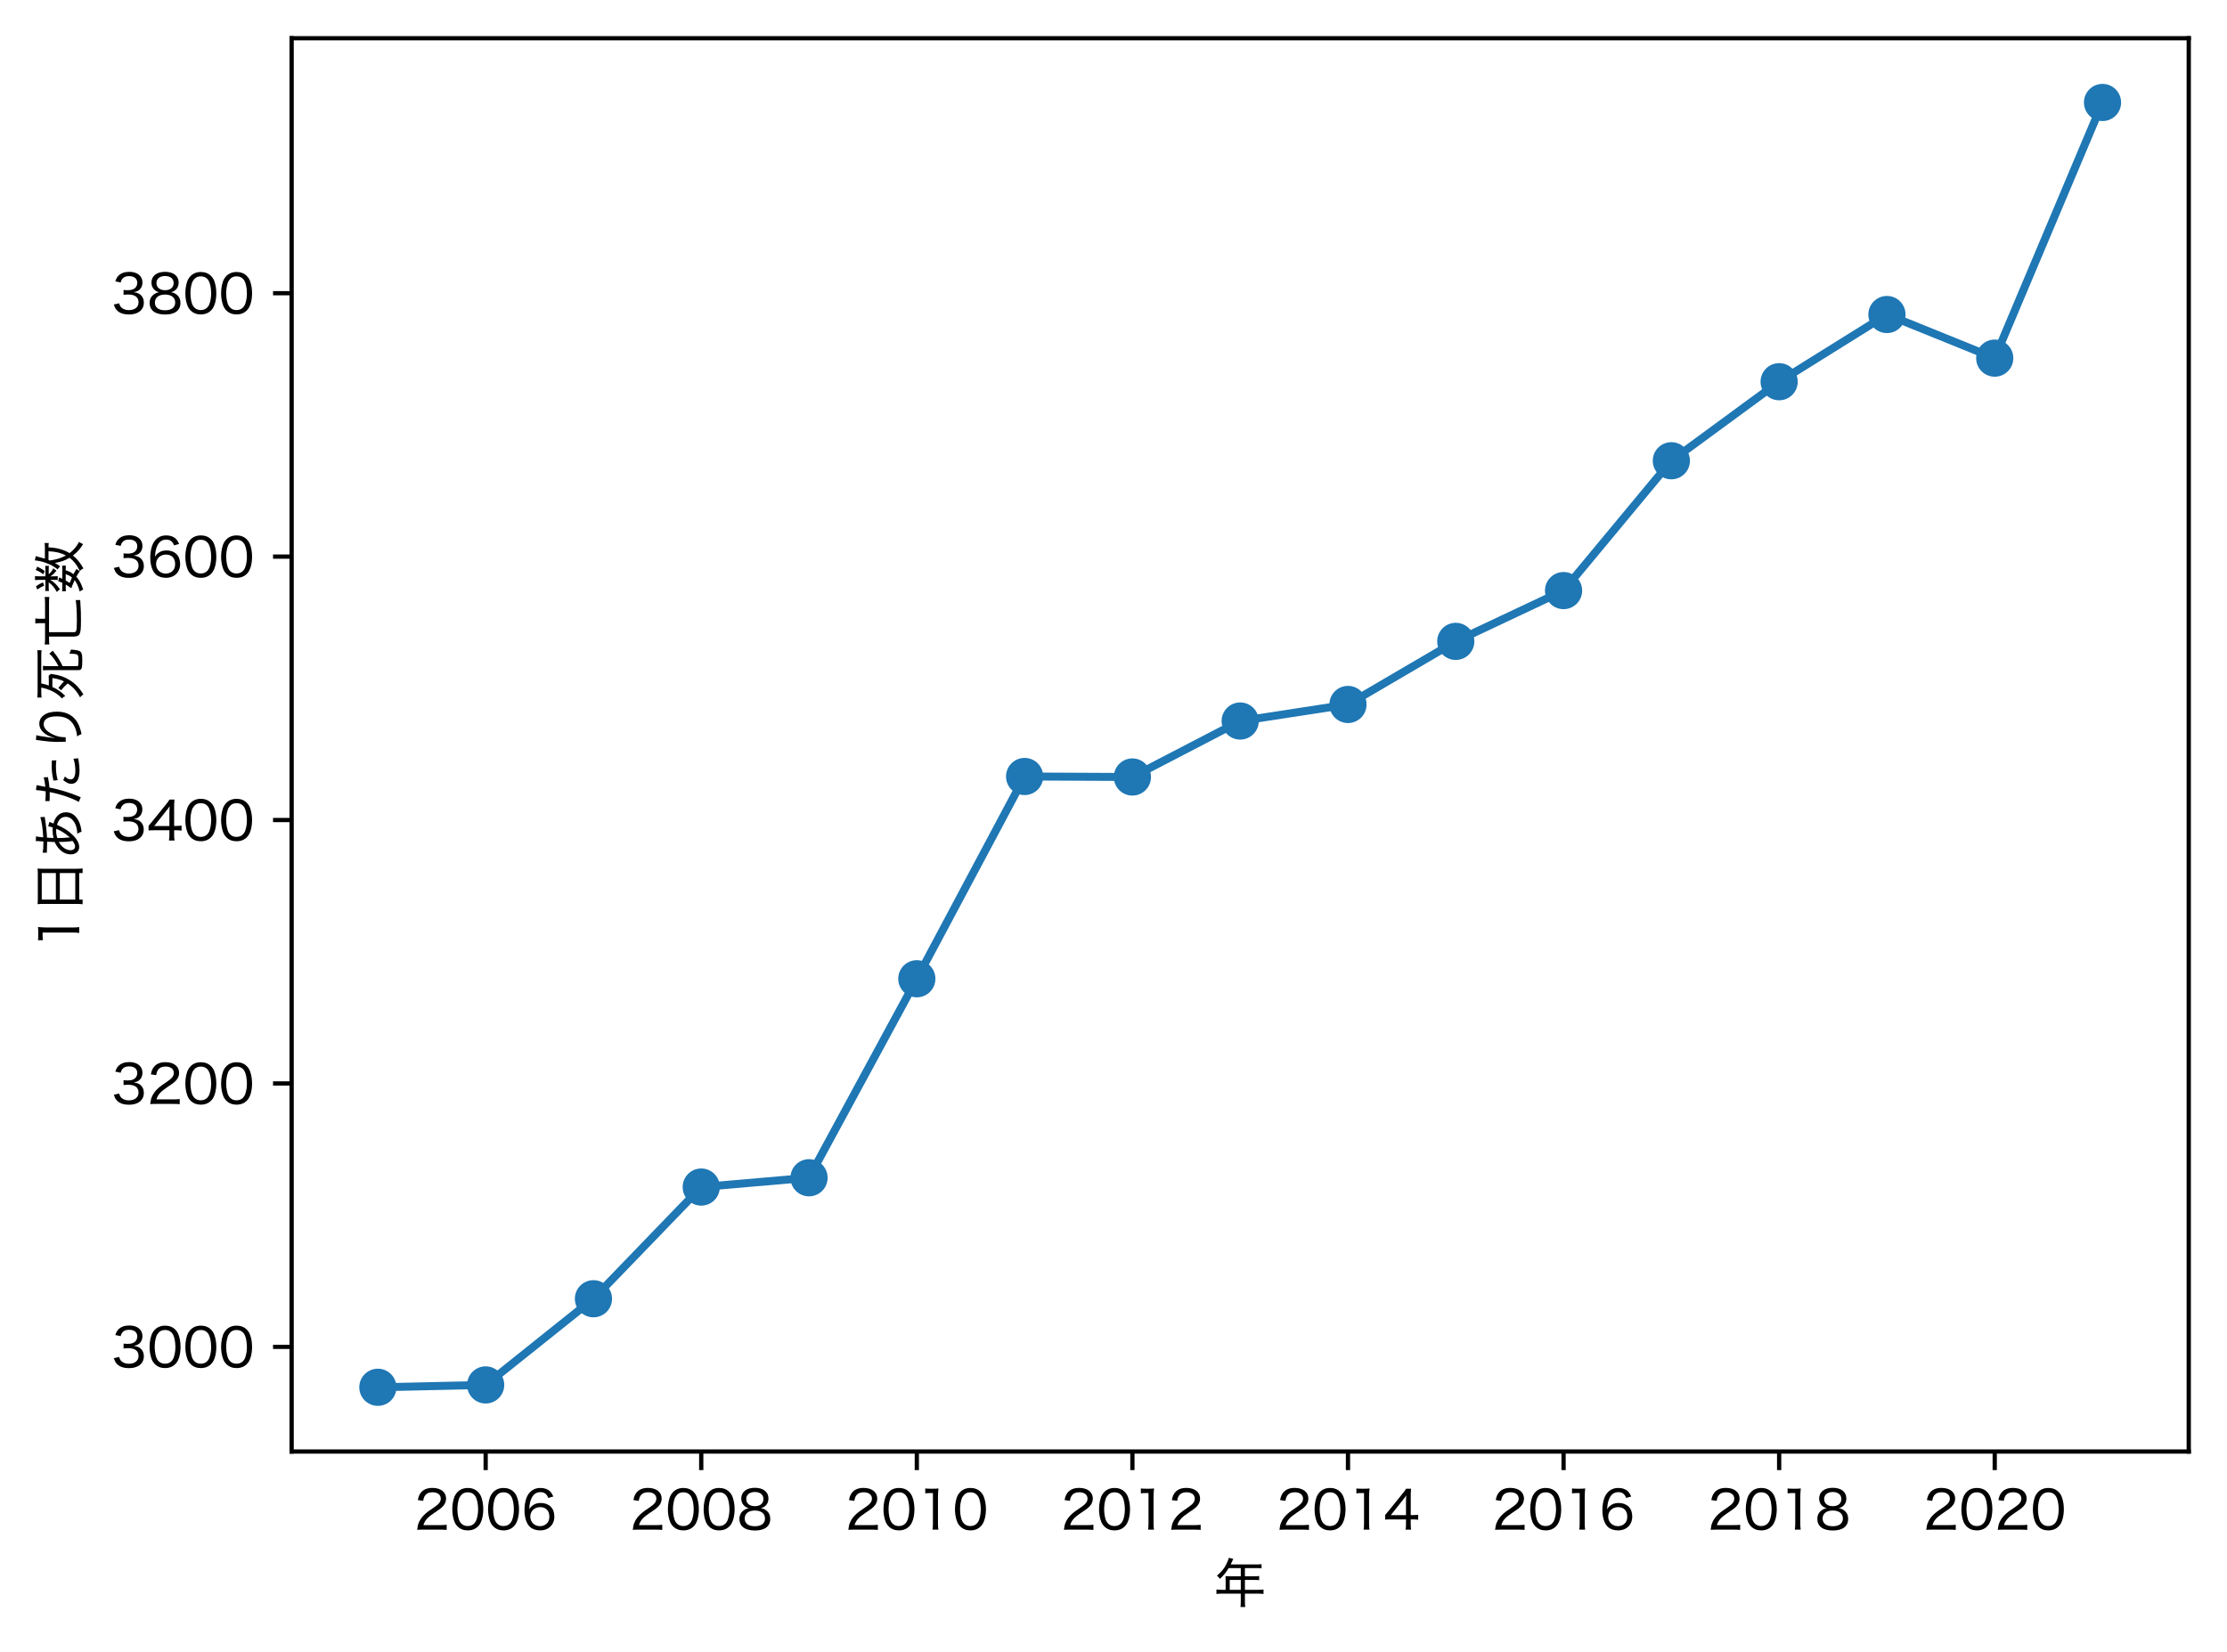
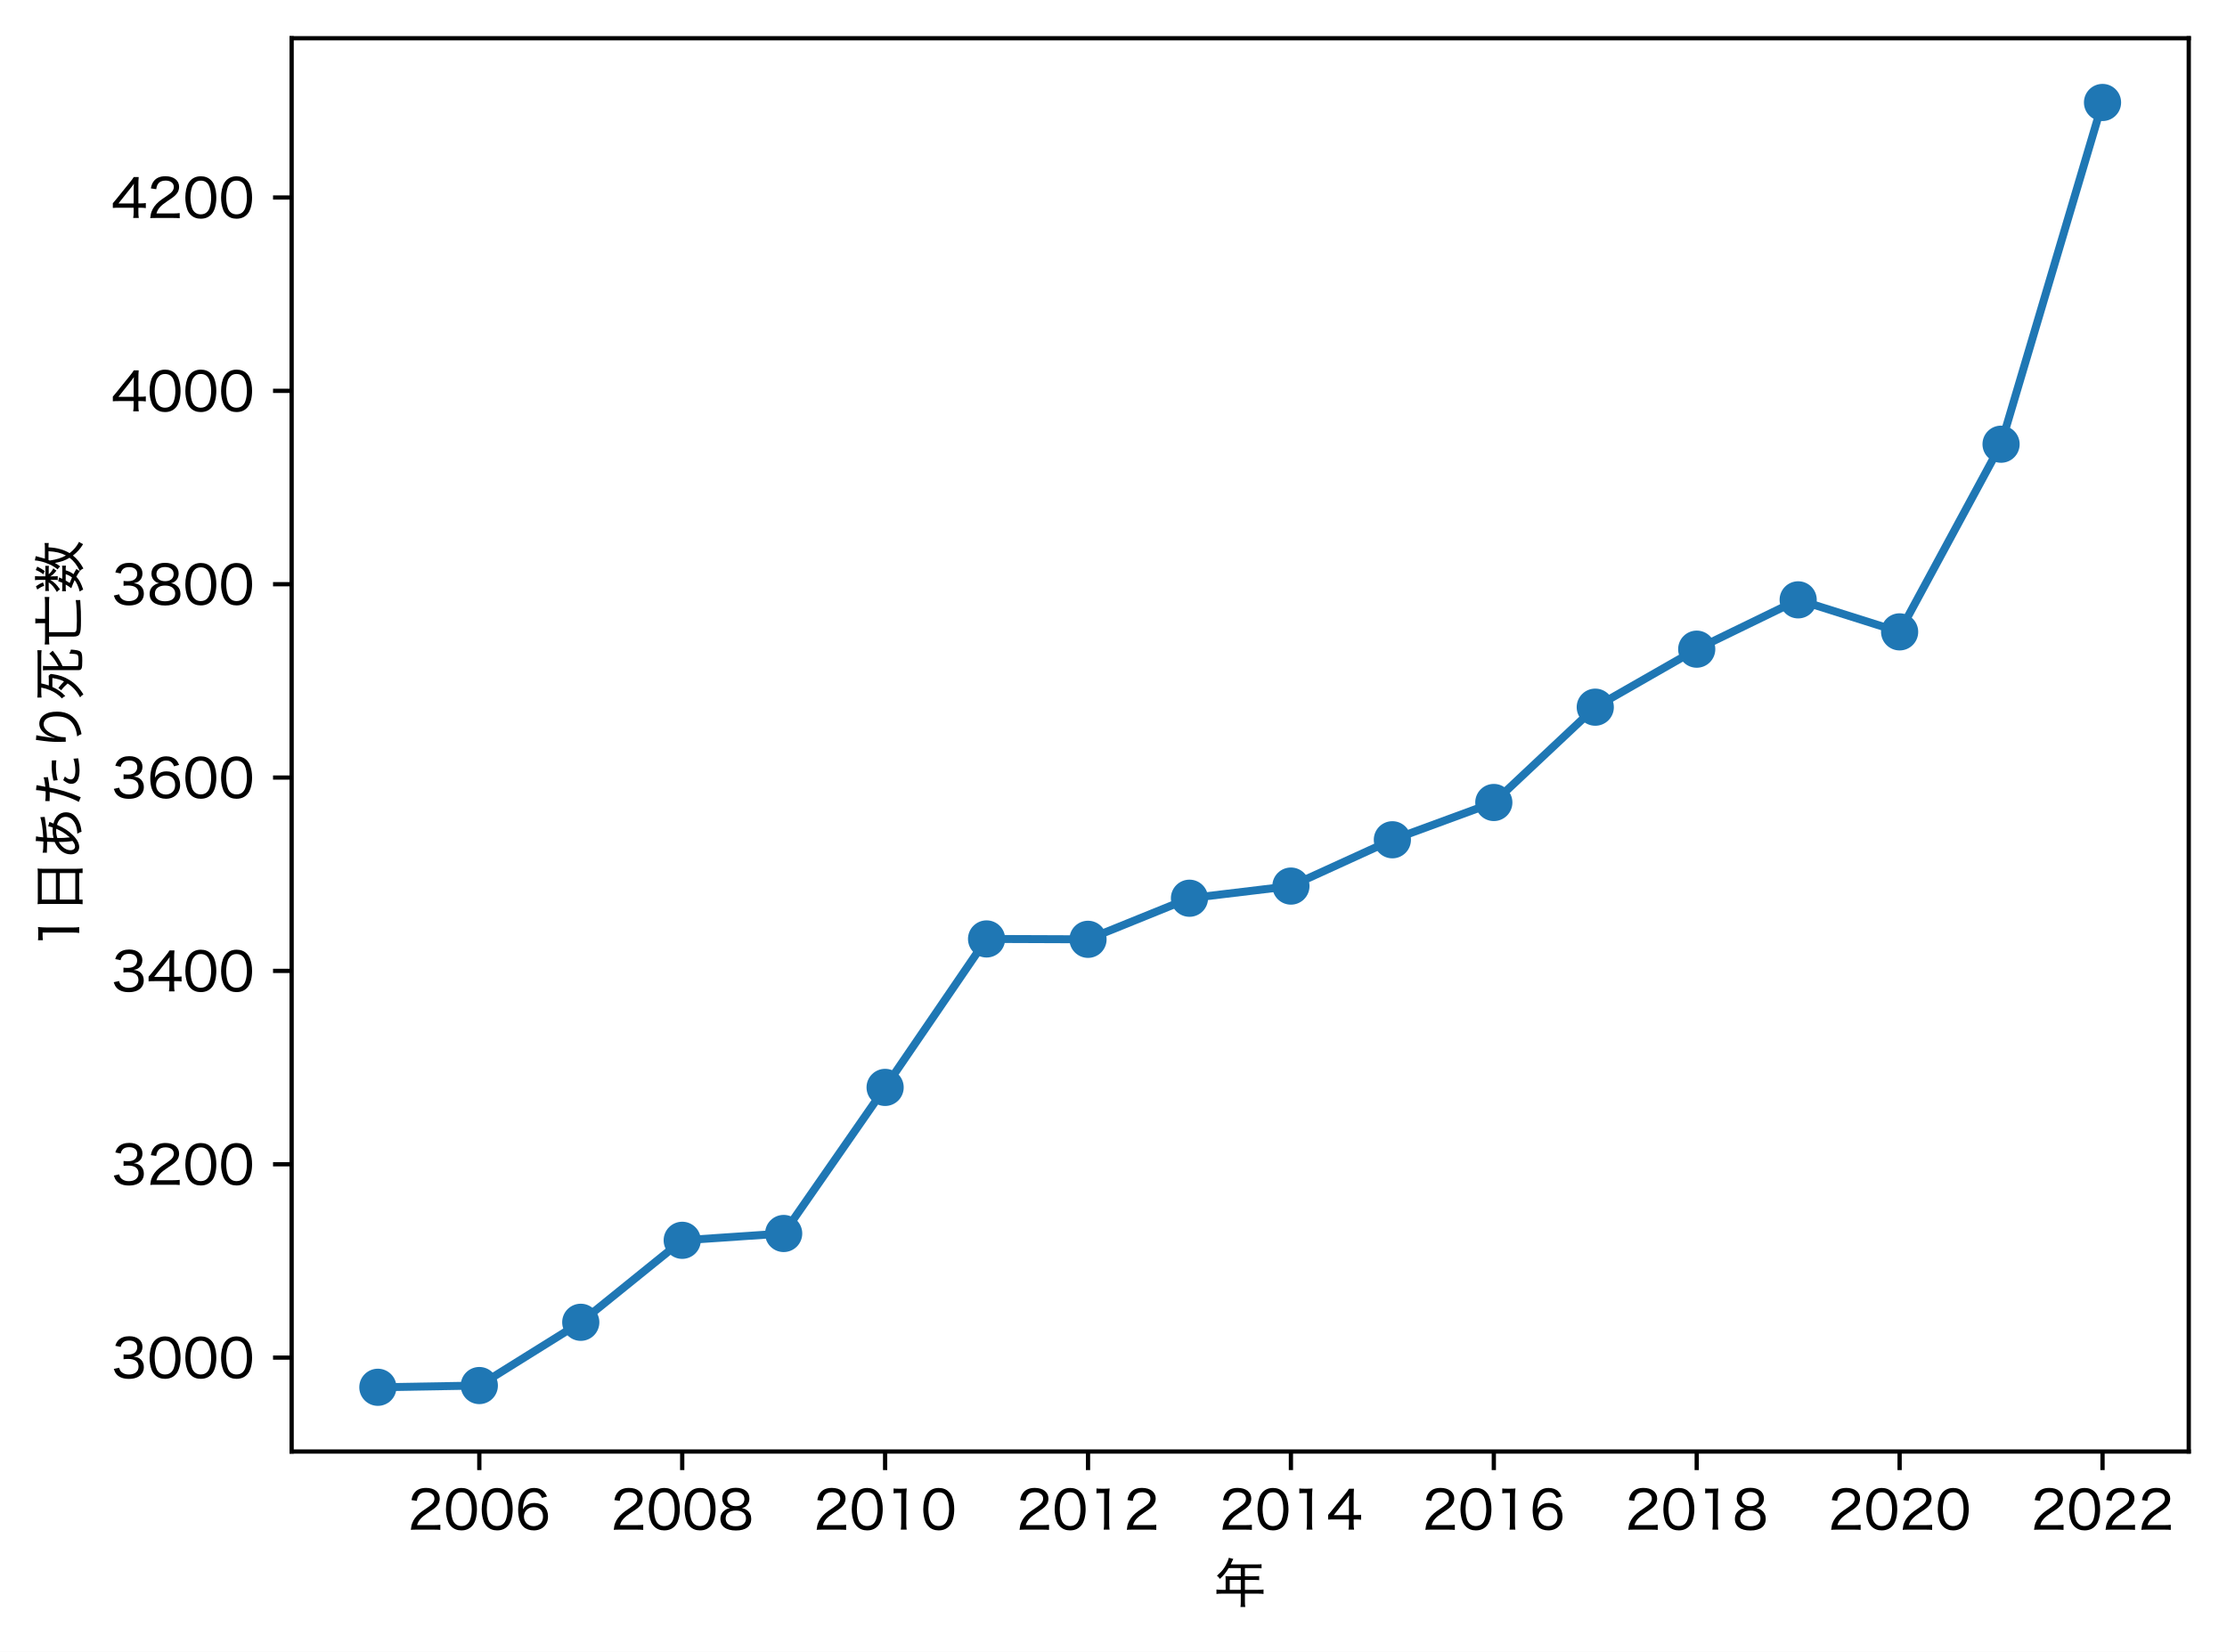
<svg xmlns="http://www.w3.org/2000/svg" xmlns:xlink="http://www.w3.org/1999/xlink" width="419.218pt" height="311.031pt" viewBox="0 0 419.218 311.031" version="1.1">
  <defs>
    <style type="text/css">*{stroke-linejoin: round; stroke-linecap: butt}</style>
  </defs>
  <g id="figure_1">
    <g id="patch_1">
      <path d="M 0 311.031  L 419.218 311.031  L 419.218 0  L 0 0  z " style="fill: #ffffff" />
    </g>
    <g id="axes_1">
      <g id="patch_2">
        <path d="M 54.898 273.312  L 412.018 273.312  L 412.018 7.2  L 54.898 7.2  z " style="fill: #ffffff" />
      </g>
      <g id="matplotlib.axis_1">
        <g id="xtick_1">
          <g id="line2d_1">
            <defs>
-               <path id="ma272cb39f6" d="M 0 0  L 0 3.5  " style="stroke: #000000; stroke-width: 0.8" />
+               <path id="m79135f1e45" d="M 0 0  L 0 3.5  " style="stroke: #000000; stroke-width: 0.8" />
            </defs>
            <g>
-               <use xlink:href="#ma272cb39f6" x="91.422" y="273.312" style="stroke: #000000; stroke-width: 0.8" />
+               <use xlink:href="#m79135f1e45" x="90.228" y="273.312" style="stroke: #000000; stroke-width: 0.8" />
            </g>
          </g>
          <g id="text_1">
-             <g transform="translate(77.9627 288.0214) scale(0.1 -0.1)">
+             <g transform="translate(76.76912 288.0214) scale(0.1 -0.1)">
              <defs>
                <path id="HiraginoSans-W4-32" d="M 3078 0  C 3424 0 3642 -6 3917 -32  L 3917 589  C 3693 557 3430 544 3091 544  L 1114 544  C 1280 1114 1606 1478 2451 2042  C 3181 2528 3341 2656 3546 2912  C 3738 3142 3846 3443 3846 3744  C 3846 4525 3200 5030 2202 5030  C 1613 5030 1158 4858 858 4518  C 640 4269 531 4026 442 3565  L 1088 3469  C 1139 3782 1190 3936 1306 4102  C 1491 4371 1792 4506 2208 4506  C 2816 4506 3206 4211 3206 3744  C 3206 3360 2995 3085 2387 2675  C 1754 2246 1600 2138 1389 1952  C 979 1594 710 1229 544 806  C 448 563 429 461 365 -26  C 576 -6 678 0 1107 0  L 3078 0  z " transform="scale(0.015625)" />
                <path id="HiraginoSans-W4-30" d="M 2144 -90  C 2758 -90 3232 141 3565 602  C 3846 998 4019 1696 4019 2464  C 4019 3002 3936 3501 3770 3949  C 3693 4160 3558 4371 3379 4550  C 3078 4858 2650 5024 2157 5024  C 1498 5024 986 4742 666 4205  C 435 3834 288 3142 288 2458  C 288 1939 371 1434 538 986  C 614 768 749 563 928 384  C 1242 70 1651 -90 2144 -90  z M 2144 4499  C 2592 4499 2918 4307 3123 3923  C 3283 3629 3398 3014 3398 2470  C 3398 2022 3341 1619 3213 1235  C 3155 1043 3046 870 2912 730  C 2726 538 2458 435 2150 435  C 1734 435 1414 614 1197 973  C 1024 1261 902 1875 902 2451  C 902 2906 966 3328 1088 3699  C 1139 3866 1235 4026 1370 4173  C 1568 4397 1818 4499 2144 4499  z " transform="scale(0.015625)" />
                <path id="HiraginoSans-W4-36" d="M 3846 3994  C 3706 4301 3616 4442 3462 4602  C 3187 4877 2784 5024 2304 5024  C 1683 5024 1222 4794 864 4307  C 557 3891 371 3162 371 2355  C 371 1446 614 704 1043 320  C 1331 58 1773 -90 2253 -90  C 3277 -90 3968 589 3968 1587  C 3968 2586 3334 3213 2323 3213  C 1894 3213 1568 3104 1274 2854  C 1133 2739 1062 2656 941 2458  C 979 3085 1043 3392 1210 3763  C 1434 4262 1798 4518 2285 4518  C 2765 4518 3040 4314 3238 3821  L 3846 3994  z M 2266 2714  C 2950 2714 3366 2285 3366 1574  C 3366 1325 3309 1088 3206 922  C 3008 614 2643 422 2234 422  C 1568 422 1069 915 1069 1574  C 1069 2234 1574 2714 2266 2714  z " transform="scale(0.015625)" />
              </defs>
              <use xlink:href="#HiraginoSans-W4-32" />
              <use xlink:href="#HiraginoSans-W4-30" x="67.3" />
              <use xlink:href="#HiraginoSans-W4-30" x="134.6" />
              <use xlink:href="#HiraginoSans-W4-36" x="201.9" />
            </g>
          </g>
        </g>
        <g id="xtick_2">
          <g id="line2d_2">
            <g>
-               <use xlink:href="#ma272cb39f6" x="132.004" y="273.312" style="stroke: #000000; stroke-width: 0.8" />
+               <use xlink:href="#m79135f1e45" x="128.423" y="273.312" style="stroke: #000000; stroke-width: 0.8" />
            </g>
          </g>
          <g id="text_2">
-             <g transform="translate(118.5445 288.0214) scale(0.1 -0.1)">
+             <g transform="translate(114.9638 288.0214) scale(0.1 -0.1)">
              <defs>
                <path id="HiraginoSans-W4-38" d="M 1446 2586  C 1203 2547 1056 2490 851 2355  C 480 2106 294 1754 294 1299  C 294 397 966 -102 2163 -102  C 3347 -102 4006 397 4006 1299  C 4006 1728 3853 2061 3539 2304  C 3322 2470 3136 2547 2867 2586  C 3437 2714 3789 3162 3789 3757  C 3789 4550 3162 5043 2150 5043  C 1146 5043 512 4544 512 3750  C 512 3162 877 2701 1446 2586  z M 2150 4538  C 2784 4538 3187 4211 3187 3699  C 3187 3155 2797 2829 2157 2829  C 1510 2829 1114 3162 1114 3699  C 1114 4211 1523 4538 2150 4538  z M 2157 2304  C 2912 2304 3373 1939 3373 1344  C 3373 749 2925 410 2144 410  C 1376 410 928 749 928 1338  C 928 1939 1389 2304 2157 2304  z " transform="scale(0.015625)" />
              </defs>
              <use xlink:href="#HiraginoSans-W4-32" />
              <use xlink:href="#HiraginoSans-W4-30" x="67.3" />
              <use xlink:href="#HiraginoSans-W4-30" x="134.6" />
              <use xlink:href="#HiraginoSans-W4-38" x="201.9" />
            </g>
          </g>
        </g>
        <g id="xtick_3">
          <g id="line2d_3">
            <g>
-               <use xlink:href="#ma272cb39f6" x="172.586" y="273.312" style="stroke: #000000; stroke-width: 0.8" />
+               <use xlink:href="#m79135f1e45" x="166.618" y="273.312" style="stroke: #000000; stroke-width: 0.8" />
            </g>
          </g>
          <g id="text_3">
-             <g transform="translate(159.1263 288.0214) scale(0.1 -0.1)">
+             <g transform="translate(153.1584 288.0214) scale(0.1 -0.1)">
              <defs>
                <path id="HiraginoSans-W4-31" d="M 1018 4371  C 1222 4397 1389 4410 1606 4410  L 1939 4410  L 1939 755  C 1939 454 1926 237 1888 0  L 2598 0  C 2560 250 2547 448 2547 755  L 2547 3904  C 2547 4256 2566 4582 2605 4966  C 2387 4941 2278 4934 2035 4934  L 1581 4934  C 1325 4934 1197 4941 1018 4966  L 1018 4371  z " transform="scale(0.015625)" />
              </defs>
              <use xlink:href="#HiraginoSans-W4-32" />
              <use xlink:href="#HiraginoSans-W4-30" x="67.3" />
              <use xlink:href="#HiraginoSans-W4-31" x="134.6" />
              <use xlink:href="#HiraginoSans-W4-30" x="201.9" />
            </g>
          </g>
        </g>
        <g id="xtick_4">
          <g id="line2d_4">
            <g>
-               <use xlink:href="#ma272cb39f6" x="213.168" y="273.312" style="stroke: #000000; stroke-width: 0.8" />
+               <use xlink:href="#m79135f1e45" x="204.812" y="273.312" style="stroke: #000000; stroke-width: 0.8" />
            </g>
          </g>
          <g id="text_4">
-             <g transform="translate(199.7082 288.0214) scale(0.1 -0.1)">
+             <g transform="translate(191.3531 288.0214) scale(0.1 -0.1)">
              <use xlink:href="#HiraginoSans-W4-32" />
              <use xlink:href="#HiraginoSans-W4-30" x="67.3" />
              <use xlink:href="#HiraginoSans-W4-31" x="134.6" />
              <use xlink:href="#HiraginoSans-W4-32" x="201.9" />
            </g>
          </g>
        </g>
        <g id="xtick_5">
          <g id="line2d_5">
            <g>
-               <use xlink:href="#ma272cb39f6" x="253.749" y="273.312" style="stroke: #000000; stroke-width: 0.8" />
+               <use xlink:href="#m79135f1e45" x="243.007" y="273.312" style="stroke: #000000; stroke-width: 0.8" />
            </g>
          </g>
          <g id="text_5">
-             <g transform="translate(240.2798 288.0214) scale(0.1 -0.1)">
+             <g transform="translate(229.5376 288.0214) scale(0.1 -0.1)">
              <defs>
                <path id="HiraginoSans-W4-34" d="M 179 1210  C 403 1229 589 1235 954 1235  L 2688 1235  L 2688 710  C 2688 410 2675 218 2630 0  L 3309 0  C 3270 230 3258 390 3258 704  L 3258 1235  L 3494 1235  C 3763 1235 3910 1222 4154 1190  L 4154 1798  C 3917 1766 3750 1754 3494 1754  L 3258 1754  L 3258 3853  C 3258 4358 3264 4544 3296 4934  L 2701 4934  C 2560 4704 2445 4550 2214 4269  L 621 2298  C 467 2099 326 1939 179 1773  L 179 1210  z M 2688 1747  L 858 1747  L 2259 3514  C 2464 3763 2592 3936 2720 4128  C 2694 3814 2688 3622 2688 3283  L 2688 1747  z " transform="scale(0.015625)" />
              </defs>
              <use xlink:href="#HiraginoSans-W4-32" />
              <use xlink:href="#HiraginoSans-W4-30" x="67.3" />
              <use xlink:href="#HiraginoSans-W4-31" x="134.6" />
              <use xlink:href="#HiraginoSans-W4-34" x="201.9" />
            </g>
          </g>
        </g>
        <g id="xtick_6">
          <g id="line2d_6">
            <g>
-               <use xlink:href="#ma272cb39f6" x="294.331" y="273.312" style="stroke: #000000; stroke-width: 0.8" />
+               <use xlink:href="#m79135f1e45" x="281.202" y="273.312" style="stroke: #000000; stroke-width: 0.8" />
            </g>
          </g>
          <g id="text_6">
-             <g transform="translate(280.8718 288.0214) scale(0.1 -0.1)">
+             <g transform="translate(267.7424 288.0214) scale(0.1 -0.1)">
              <use xlink:href="#HiraginoSans-W4-32" />
              <use xlink:href="#HiraginoSans-W4-30" x="67.3" />
              <use xlink:href="#HiraginoSans-W4-31" x="134.6" />
              <use xlink:href="#HiraginoSans-W4-36" x="201.9" />
            </g>
          </g>
        </g>
        <g id="xtick_7">
          <g id="line2d_7">
            <g>
-               <use xlink:href="#ma272cb39f6" x="334.913" y="273.312" style="stroke: #000000; stroke-width: 0.8" />
+               <use xlink:href="#m79135f1e45" x="319.396" y="273.312" style="stroke: #000000; stroke-width: 0.8" />
            </g>
          </g>
          <g id="text_7">
-             <g transform="translate(321.4536 288.0214) scale(0.1 -0.1)">
+             <g transform="translate(305.937 288.0214) scale(0.1 -0.1)">
              <use xlink:href="#HiraginoSans-W4-32" />
              <use xlink:href="#HiraginoSans-W4-30" x="67.3" />
              <use xlink:href="#HiraginoSans-W4-31" x="134.6" />
              <use xlink:href="#HiraginoSans-W4-38" x="201.9" />
            </g>
          </g>
        </g>
        <g id="xtick_8">
          <g id="line2d_8">
            <g>
-               <use xlink:href="#ma272cb39f6" x="375.495" y="273.312" style="stroke: #000000; stroke-width: 0.8" />
+               <use xlink:href="#m79135f1e45" x="357.591" y="273.312" style="stroke: #000000; stroke-width: 0.8" />
            </g>
          </g>
          <g id="text_8">
-             <g transform="translate(362.0354 288.0214) scale(0.1 -0.1)">
+             <g transform="translate(344.1317 288.0214) scale(0.1 -0.1)">
              <use xlink:href="#HiraginoSans-W4-32" />
              <use xlink:href="#HiraginoSans-W4-30" x="67.3" />
              <use xlink:href="#HiraginoSans-W4-32" x="134.6" />
              <use xlink:href="#HiraginoSans-W4-30" x="201.9" />
            </g>
          </g>
        </g>
-         <g id="text_9">
+         <g id="xtick_9">
+           <g id="line2d_9">
+             <g>
+               <use xlink:href="#m79135f1e45" x="395.786" y="273.312" style="stroke: #000000; stroke-width: 0.8" />
+             </g>
+           </g>
+           <g id="text_9">
+             <g transform="translate(382.3263 288.0214) scale(0.1 -0.1)">
+               <use xlink:href="#HiraginoSans-W4-32" />
+               <use xlink:href="#HiraginoSans-W4-30" x="67.3" />
+               <use xlink:href="#HiraginoSans-W4-32" x="134.6" />
+               <use xlink:href="#HiraginoSans-W4-32" x="201.9" />
+             </g>
+           </g>
+         </g>
+         <g id="text_10">
          <g transform="translate(228.4584 301.7808) scale(0.1 -0.1)">
            <defs>
              <path id="HiraginoSans-W4-5e74" d="M 1446 1555  L 1005 1555  C 723 1555 531 1568 339 1594  L 339 1056  C 544 1082 730 1094 1005 1094  L 3270 1094  L 3270 115  C 3270 -192 3264 -339 3232 -512  L 3814 -512  C 3782 -339 3770 -179 3770 109  L 3770 1094  L 5344 1094  C 5613 1094 5811 1082 6010 1056  L 6010 1594  C 5818 1568 5632 1555 5344 1555  L 3770 1555  L 3770 2746  L 4902 2746  C 5158 2746 5318 2739 5485 2720  L 5485 3219  C 5312 3194 5165 3187 4890 3187  L 3770 3187  L 3770 4173  L 5178 4173  C 5453 4173 5594 4166 5773 4141  L 5773 4646  C 5606 4621 5459 4614 5178 4614  L 2061 4614  C 2093 4685 2093 4685 2144 4800  C 2246 5024 2246 5024 2285 5101  C 2323 5184 2336 5210 2368 5280  L 1830 5414  C 1798 5280 1754 5139 1670 4947  C 1376 4256 1037 3802 397 3258  C 557 3142 627 3066 749 2874  C 1184 3258 1472 3616 1811 4173  L 3270 4173  L 3270 3187  L 1882 3187  C 1702 3187 1562 3194 1427 3206  C 1440 3085 1446 2970 1446 2829  L 1446 1555  z M 1939 1555  L 1939 2746  L 3270 2746  L 3270 1555  L 1939 1555  z " transform="scale(0.015625)" />
            </defs>
            <use xlink:href="#HiraginoSans-W4-5e74" />
          </g>
        </g>
      </g>
      <g id="matplotlib.axis_2">
        <g id="ytick_1">
-           <g id="line2d_9">
+           <g id="line2d_10">
            <defs>
-               <path id="m6ae0172e51" d="M 0 0  L -3.5 0  " style="stroke: #000000; stroke-width: 0.8" />
+               <path id="m20fc08b176" d="M 0 0  L -3.5 0  " style="stroke: #000000; stroke-width: 0.8" />
            </defs>
            <g>
-               <use xlink:href="#m6ae0172e51" x="54.898" y="253.604" style="stroke: #000000; stroke-width: 0.8" />
-             </g>
-           </g>
-           <g id="text_10">
-             <g transform="translate(20.97969 257.4583) scale(0.1 -0.1)">
+               <use xlink:href="#m20fc08b176" x="54.898" y="255.628" style="stroke: #000000; stroke-width: 0.8" />
+             </g>
+           </g>
+           <g id="text_11">
+             <g transform="translate(20.97969 259.483) scale(0.1 -0.1)">
              <defs>
                <path id="HiraginoSans-W4-33" d="M 282 1101  C 397 768 474 621 621 448  C 934 90 1434 -96 2112 -96  C 2720 -96 3213 70 3533 384  C 3770 614 3904 954 3904 1306  C 3904 1677 3802 1958 3597 2182  C 3379 2419 3130 2528 2688 2586  C 2995 2650 3130 2701 3290 2816  C 3578 3021 3738 3366 3738 3757  C 3738 4538 3117 5043 2157 5043  C 1594 5043 1146 4883 845 4576  C 666 4390 582 4237 467 3891  L 1107 3757  C 1171 3981 1216 4083 1306 4192  C 1478 4416 1741 4525 2125 4525  C 2746 4525 3110 4224 3110 3725  C 3110 3482 3021 3264 2867 3110  C 2669 2918 2374 2829 1965 2829  C 1779 2829 1613 2842 1459 2861  L 1459 2272  C 1651 2298 1811 2310 2003 2310  C 2829 2310 3264 1990 3264 1376  C 3264 794 2816 429 2106 429  C 1779 429 1510 506 1293 666  C 1107 800 1024 928 928 1248  L 282 1101  z " transform="scale(0.015625)" />
              </defs>
              <use xlink:href="#HiraginoSans-W4-33" />
              <use xlink:href="#HiraginoSans-W4-30" x="67.3" />
              <use xlink:href="#HiraginoSans-W4-30" x="134.6" />
              <use xlink:href="#HiraginoSans-W4-30" x="201.9" />
            </g>
          </g>
        </g>
        <g id="ytick_2">
-           <g id="line2d_10">
-             <g>
-               <use xlink:href="#m6ae0172e51" x="54.898" y="204.005" style="stroke: #000000; stroke-width: 0.8" />
-             </g>
-           </g>
-           <g id="text_11">
-             <g transform="translate(20.97969 207.8595) scale(0.1 -0.1)">
+           <g id="line2d_11">
+             <g>
+               <use xlink:href="#m20fc08b176" x="54.898" y="219.221" style="stroke: #000000; stroke-width: 0.8" />
+             </g>
+           </g>
+           <g id="text_12">
+             <g transform="translate(20.97969 223.0761) scale(0.1 -0.1)">
              <use xlink:href="#HiraginoSans-W4-33" />
              <use xlink:href="#HiraginoSans-W4-32" x="67.3" />
              <use xlink:href="#HiraginoSans-W4-30" x="134.6" />
              <use xlink:href="#HiraginoSans-W4-30" x="201.9" />
            </g>
          </g>
        </g>
        <g id="ytick_3">
-           <g id="line2d_11">
-             <g>
-               <use xlink:href="#m6ae0172e51" x="54.898" y="154.406" style="stroke: #000000; stroke-width: 0.8" />
-             </g>
-           </g>
-           <g id="text_12">
-             <g transform="translate(20.95938 158.2606) scale(0.1 -0.1)">
+           <g id="line2d_12">
+             <g>
+               <use xlink:href="#m20fc08b176" x="54.898" y="182.815" style="stroke: #000000; stroke-width: 0.8" />
+             </g>
+           </g>
+           <g id="text_13">
+             <g transform="translate(20.95938 186.6693) scale(0.1 -0.1)">
              <use xlink:href="#HiraginoSans-W4-33" />
              <use xlink:href="#HiraginoSans-W4-34" x="67.3" />
              <use xlink:href="#HiraginoSans-W4-30" x="134.8" />
              <use xlink:href="#HiraginoSans-W4-30" x="202.1" />
            </g>
          </g>
        </g>
        <g id="ytick_4">
-           <g id="line2d_12">
-             <g>
-               <use xlink:href="#m6ae0172e51" x="54.898" y="104.807" style="stroke: #000000; stroke-width: 0.8" />
-             </g>
-           </g>
-           <g id="text_13">
-             <g transform="translate(20.97969 108.6618) scale(0.1 -0.1)">
+           <g id="line2d_13">
+             <g>
+               <use xlink:href="#m20fc08b176" x="54.898" y="146.408" style="stroke: #000000; stroke-width: 0.8" />
+             </g>
+           </g>
+           <g id="text_14">
+             <g transform="translate(20.97969 150.2624) scale(0.1 -0.1)">
              <use xlink:href="#HiraginoSans-W4-33" />
              <use xlink:href="#HiraginoSans-W4-36" x="67.3" />
              <use xlink:href="#HiraginoSans-W4-30" x="134.6" />
              <use xlink:href="#HiraginoSans-W4-30" x="201.9" />
            </g>
          </g>
        </g>
        <g id="ytick_5">
-           <g id="line2d_13">
-             <g>
-               <use xlink:href="#m6ae0172e51" x="54.898" y="55.208" style="stroke: #000000; stroke-width: 0.8" />
-             </g>
-           </g>
-           <g id="text_14">
-             <g transform="translate(20.97969 59.06296) scale(0.1 -0.1)">
+           <g id="line2d_14">
+             <g>
+               <use xlink:href="#m20fc08b176" x="54.898" y="110.001" style="stroke: #000000; stroke-width: 0.8" />
+             </g>
+           </g>
+           <g id="text_15">
+             <g transform="translate(20.97969 113.8556) scale(0.1 -0.1)">
              <use xlink:href="#HiraginoSans-W4-33" />
              <use xlink:href="#HiraginoSans-W4-38" x="67.3" />
              <use xlink:href="#HiraginoSans-W4-30" x="134.6" />
              <use xlink:href="#HiraginoSans-W4-30" x="201.9" />
            </g>
          </g>
        </g>
-         <g id="text_15">
+         <g id="ytick_6">
+           <g id="line2d_15">
+             <g>
+               <use xlink:href="#m20fc08b176" x="54.898" y="73.594" style="stroke: #000000; stroke-width: 0.8" />
+             </g>
+           </g>
+           <g id="text_16">
+             <g transform="translate(20.95938 77.44876) scale(0.1 -0.1)">
+               <use xlink:href="#HiraginoSans-W4-34" />
+               <use xlink:href="#HiraginoSans-W4-30" x="67.5" />
+               <use xlink:href="#HiraginoSans-W4-30" x="134.8" />
+               <use xlink:href="#HiraginoSans-W4-30" x="202.1" />
+             </g>
+           </g>
+         </g>
+         <g id="ytick_7">
+           <g id="line2d_16">
+             <g>
+               <use xlink:href="#m20fc08b176" x="54.898" y="37.187" style="stroke: #000000; stroke-width: 0.8" />
+             </g>
+           </g>
+           <g id="text_17">
+             <g transform="translate(20.95938 41.04191) scale(0.1 -0.1)">
+               <use xlink:href="#HiraginoSans-W4-34" />
+               <use xlink:href="#HiraginoSans-W4-32" x="67.5" />
+               <use xlink:href="#HiraginoSans-W4-30" x="134.8" />
+               <use xlink:href="#HiraginoSans-W4-30" x="202.1" />
+             </g>
+           </g>
+         </g>
+         <g id="text_18">
          <g transform="translate(14.90938 178.6208) rotate(-90) scale(0.1 -0.1)">
            <defs>
              <path id="HiraginoSans-W4-65e5" d="M 1082 301  C 1082 13 1069 -211 1043 -410  L 1600 -410  L 1600 0  L 4800 0  L 4800 -410  L 5357 -410  C 5331 -198 5318 -13 5318 307  L 5318 4410  C 5318 4653 5325 4826 5350 5018  C 5165 4992 4979 4986 4678 4986  L 1747 4986  C 1453 4986 1254 4992 1050 5018  C 1069 4826 1082 4621 1082 4371  L 1082 301  z M 1600 4512  L 4800 4512  L 4800 2810  L 1600 2810  L 1600 4512  z M 1600 2336  L 4800 2336  L 4800 474  L 1600 474  L 1600 2336  z " transform="scale(0.015625)" />
              <path id="HiraginoSans-W4-3042" d="M 851 3891  C 902 3898 941 3898 966 3898  C 979 3898 1024 3898 1082 3891  C 1600 3872 1894 3866 1965 3866  L 2176 3866  C 2150 3418 2150 3418 2144 2957  C 1210 2547 653 1824 653 1011  C 653 422 1011 0 1517 0  C 1978 0 2458 250 2963 755  C 3482 1267 3840 1830 4211 2675  C 4838 2502 5178 2138 5178 1626  C 5178 1082 4781 634 4090 390  C 3782 288 3520 243 3136 230  C 3277 19 3315 -70 3379 -282  C 3949 -218 4314 -115 4691 77  C 5370 422 5722 941 5722 1594  C 5722 2336 5216 2899 4365 3098  C 4486 3398 4550 3558 4563 3584  L 4038 3738  C 4013 3565 3968 3386 3891 3187  C 3731 3200 3654 3206 3533 3206  C 3213 3206 2963 3174 2630 3091  C 2630 3341 2637 3392 2669 3878  C 3264 3898 4211 4000 4934 4122  C 5050 4141 5075 4147 5165 4154  L 5133 4685  C 4646 4518 3731 4384 2701 4333  C 2746 4813 2771 5024 2829 5197  L 2246 5235  C 2253 5184 2259 5152 2259 5133  C 2259 5075 2246 4845 2240 4768  C 2214 4454 2214 4454 2202 4314  C 2093 4314 2067 4314 2048 4314  C 1478 4314 1133 4339 858 4410  L 851 3891  z M 2150 2458  C 2150 1741 2189 1267 2272 806  C 2010 589 1805 499 1587 499  C 1325 499 1152 717 1152 1050  C 1152 1357 1280 1670 1517 1952  C 1683 2150 1850 2285 2150 2458  z M 2694 1126  C 2694 1146 2694 1152 2694 1165  C 2694 1190 2688 1248 2682 1312  C 2637 1766 2630 1850 2618 2630  C 2880 2726 3181 2778 3462 2778  C 3590 2778 3622 2778 3738 2765  C 3482 2170 3258 1805 2861 1325  C 2752 1190 2752 1190 2707 1126  L 2694 1126  z " transform="scale(0.015625)" />
              <path id="HiraginoSans-W4-305f" d="M 672 3565  C 768 3565 768 3565 787 3565  C 800 3565 813 3565 832 3565  C 1005 3558 1178 3552 1229 3552  C 1440 3552 1677 3558 1760 3558  C 1510 2259 1043 877 576 51  L 1139 -186  C 1485 640 1664 1133 1869 1818  C 2048 2406 2214 3104 2304 3584  C 2637 3610 3059 3667 3373 3731  C 3507 3757 3507 3757 3558 3763  L 3533 4288  C 3219 4186 2880 4128 2394 4077  C 2426 4243 2438 4314 2477 4531  C 2554 4986 2554 4986 2592 5139  L 1990 5203  L 1990 5120  C 1990 4922 1939 4550 1850 4045  C 1677 4038 1600 4038 1498 4038  C 1146 4038 890 4058 678 4096  L 672 3565  z M 5574 3296  C 5107 3315 5018 3315 4896 3315  C 4307 3315 3910 3264 3142 3104  L 3194 2592  C 3795 2746 4224 2803 4813 2803  C 5094 2803 5274 2790 5581 2752  L 5574 3296  z M 3194 1926  C 2854 1472 2752 1248 2752 954  C 2752 301 3315 -38 4384 -38  C 4736 -38 5062 -6 5536 70  C 5754 109 5754 109 5830 122  L 5779 691  C 5414 557 4832 461 4358 461  C 3667 461 3283 659 3283 1011  C 3283 1114 3315 1248 3366 1357  C 3411 1453 3450 1504 3635 1722  L 3194 1926  z " transform="scale(0.015625)" />
              <path id="HiraginoSans-W4-308a" d="M 1875 2963  C 1894 3187 1907 3328 1965 3731  C 2125 4851 2144 4941 2221 5165  L 1632 5210  C 1632 5133 1632 5101 1619 5005  C 1453 3827 1408 3283 1408 2637  C 1408 2560 1421 1875 1421 1811  C 1427 1747 1427 1709 1427 1690  C 1427 1677 1427 1651 1421 1619  L 1971 1632  C 1971 1715 1971 1754 1971 1786  C 1971 2266 2086 2746 2323 3213  C 2675 3923 3085 4282 3539 4282  C 4141 4282 4486 3712 4486 2714  C 4486 1702 4141 1050 3392 634  C 3008 422 2675 326 2061 243  C 2208 51 2253 -26 2349 -282  C 2816 -186 3206 -58 3520 90  C 4518 570 5050 1459 5050 2637  C 5050 3347 4928 3827 4646 4237  C 4384 4614 4026 4806 3590 4806  C 3104 4806 2682 4544 2330 4032  C 2150 3763 2029 3482 1946 3136  C 1914 3008 1914 3008 1901 2963  L 1875 2963  z " transform="scale(0.015625)" />
              <path id="HiraginoSans-W4-6b7b" d="M 1229 2163  C 1555 1920 1754 1734 2048 1395  C 1626 742 1133 301 371 -109  C 518 -218 602 -307 723 -506  C 1504 -38 2061 499 2477 1190  C 2848 1792 3053 2394 3162 3168  C 3168 3213 3174 3251 3174 3277  C 3194 3379 3194 3379 3200 3437  L 2970 3680  C 2842 3667 2720 3661 2477 3661  L 1798 3661  C 1907 3962 1965 4173 2054 4570  L 5350 4570  C 5606 4570 5850 4557 6054 4531  L 6054 5050  C 5850 5024 5606 5011 5350 5011  L 1056 5011  C 781 5011 570 5024 352 5050  L 352 4531  C 563 4557 781 4570 1005 4570  L 1555 4570  C 1459 4109 1382 3859 1235 3507  C 979 2899 678 2464 243 2086  C 378 1952 435 1869 538 1677  C 1043 2163 1325 2566 1626 3232  L 2707 3232  C 2605 2605 2509 2278 2298 1830  C 2048 2074 1811 2278 1504 2509  L 1229 2163  z M 4134 1997  C 4787 2310 5242 2592 5760 3008  C 5901 3117 5901 3117 5997 3187  L 5638 3603  C 5370 3258 4800 2842 4134 2496  L 4134 3738  C 4134 3981 4147 4173 4173 4365  L 3622 4365  C 3648 4192 3654 4045 3654 3782  L 3654 134  C 3654 -301 3808 -371 4787 -371  C 5952 -371 6029 -294 6131 998  C 5971 1030 5818 1088 5651 1197  C 5626 589 5594 365 5523 243  C 5446 115 5299 83 4781 83  C 4448 83 4250 102 4186 141  C 4147 160 4134 192 4134 275  L 4134 1997  z " transform="scale(0.015625)" />
              <path id="HiraginoSans-W4-4ea1" d="M 2918 4115  L 1082 4115  C 755 4115 550 4128 346 4160  L 346 3597  C 525 3622 762 3635 1082 3635  L 1299 3635  L 1299 666  C 1299 275 1402 51 1632 -51  C 1901 -179 2246 -211 3238 -211  C 4243 -211 4243 -211 5702 -122  L 5696 416  C 5030 320 4307 282 3181 282  C 2458 282 2138 307 1971 371  C 1862 416 1824 499 1824 691  L 1824 3635  L 5331 3635  C 5664 3635 5888 3622 6067 3597  L 6067 4160  C 5856 4128 5632 4115 5318 4115  L 3443 4115  L 3443 4730  C 3443 4966 3456 5139 3488 5286  L 2874 5286  C 2906 5101 2918 4928 2918 4723  L 2918 4115  z " transform="scale(0.015625)" />
              <path id="HiraginoSans-W4-6570" d="M 6170 4173  C 6003 4141 5862 4134 5568 4134  L 4288 4134  C 4365 4384 4435 4627 4512 4947  C 4557 5126 4563 5152 4595 5235  L 4077 5344  C 4070 5158 4032 4934 3974 4672  C 3782 3853 3437 3130 2995 2598  C 3142 2509 3226 2438 3354 2291  C 3526 2515 3610 2643 3770 2931  C 3904 2176 4070 1702 4397 1158  C 4013 653 3526 275 2803 -77  C 2944 -218 3021 -326 3110 -506  C 3776 -141 4256 250 4666 755  C 5069 230 5485 -141 6035 -467  C 6138 -237 6202 -128 6317 13  C 5747 314 5338 653 4954 1158  C 5171 1523 5325 1875 5440 2304  C 5562 2739 5613 3078 5651 3699  C 5920 3699 6035 3693 6170 3667  L 6170 4173  z M 5184 3699  C 5133 2797 4992 2214 4672 1600  C 4358 2170 4192 2707 4064 3539  C 4096 3610 4102 3629 4128 3699  L 5184 3699  z M 3046 339  C 2752 512 2656 570 2419 685  C 2643 992 2746 1190 2880 1626  L 2963 1626  C 3187 1626 3309 1619 3443 1594  L 3443 2067  C 3328 2042 3206 2035 2989 2035  L 1862 2035  C 1926 2176 1958 2234 2029 2426  L 1562 2528  C 1485 2285 1453 2202 1382 2035  L 832 2035  C 608 2035 493 2042 365 2067  L 365 1594  C 499 1619 614 1626 832 1626  L 1165 1626  C 1005 1344 941 1248 723 954  C 1203 774 1402 691 1702 550  C 1376 294 902 83 326 -58  C 429 -205 493 -314 563 -480  C 1325 -224 1715 -19 2112 346  C 2432 173 2502 122 2778 -77  L 3046 339  z M 2419 1626  C 2310 1306 2214 1120 2022 870  C 1818 960 1709 1005 1357 1146  C 1504 1370 1549 1440 1651 1626  L 2419 1626  z M 2163 4070  L 2163 4902  C 2163 5075 2170 5203 2189 5325  L 1696 5325  C 1722 5184 1728 5075 1728 4896  L 1728 4070  L 915 4070  C 666 4070 531 4077 390 4102  L 390 3642  C 518 3667 678 3674 902 3674  L 1434 3674  C 1133 3258 864 3034 269 2688  C 410 2566 486 2477 589 2317  C 1184 2739 1408 2963 1747 3494  C 1734 3366 1728 3258 1728 3162  L 1728 2835  C 1728 2752 1722 2662 1702 2586  L 2182 2586  C 2170 2662 2163 2758 2163 2848  L 2163 3168  C 2163 3258 2157 3347 2138 3494  C 2355 3162 2490 3014 2848 2739  C 2989 2970 3002 2982 3130 3110  C 2816 3277 2566 3469 2406 3674  L 2989 3674  C 3200 3674 3309 3667 3418 3648  L 3418 4096  C 3322 4077 3200 4070 2995 4070  L 2163 4070  z M 570 5056  C 774 4768 896 4550 1024 4211  L 1427 4371  C 1286 4704 1190 4883 960 5210  L 570 5056  z M 2918 5235  C 2784 4883 2643 4634 2406 4333  L 2790 4147  C 3008 4442 3104 4608 3328 5050  L 2918 5235  z " transform="scale(0.015625)" />
            </defs>
            <use xlink:href="#HiraginoSans-W4-31" />
            <use xlink:href="#HiraginoSans-W4-65e5" x="67.3" />
            <use xlink:href="#HiraginoSans-W4-3042" x="167.3" />
            <use xlink:href="#HiraginoSans-W4-305f" x="267.3" />
            <use xlink:href="#HiraginoSans-W4-308a" x="367.3" />
            <use xlink:href="#HiraginoSans-W4-6b7b" x="467.3" />
            <use xlink:href="#HiraginoSans-W4-4ea1" x="567.3" />
            <use xlink:href="#HiraginoSans-W4-6570" x="667.3" />
          </g>
        </g>
      </g>
-       <g id="line2d_14">
-         <path d="M 71.131 261.216  L 91.422 260.771  L 111.713 244.544  L 132.004 223.514  L 152.295 221.762  L 172.586 184.292  L 192.877 146.207  L 213.168 146.303  L 233.458 135.764  L 253.749 132.647  L 274.04 120.767  L 294.331 111.205  L 314.622 86.757  L 334.913 71.875  L 355.204 59.222  L 375.495 67.435  L 395.786 19.296  " clip-path="url(#p1950e0f1c5)" style="fill: none; stroke: #1f77b4; stroke-width: 1.5; stroke-linecap: square" />
+       <g id="line2d_17">
+         <path d="M 71.131 261.216  L 90.228 260.889  L 109.326 248.978  L 128.423 233.542  L 147.52 232.256  L 166.618 204.751  L 185.715 176.796  L 204.812 176.867  L 223.91 169.131  L 243.007 166.843  L 262.104 158.123  L 281.202 151.104  L 300.299 133.158  L 319.396 122.235  L 338.494 112.947  L 357.591 118.976  L 376.688 83.64  L 395.786 19.296  " clip-path="url(#p87dc69050d)" style="fill: none; stroke: #1f77b4; stroke-width: 1.5; stroke-linecap: square" />
        <defs>
-           <path id="me9dd10bcf2" d="M 0 3  C 0.796 3 1.559 2.684 2.121 2.121  C 2.684 1.559 3 0.796 3 0  C 3 -0.796 2.684 -1.559 2.121 -2.121  C 1.559 -2.684 0.796 -3 0 -3  C -0.796 -3 -1.559 -2.684 -2.121 -2.121  C -2.684 -1.559 -3 -0.796 -3 0  C -3 0.796 -2.684 1.559 -2.121 2.121  C -1.559 2.684 -0.796 3 0 3  z " style="stroke: #1f77b4" />
+           <path id="m595697cd81" d="M 0 3  C 0.796 3 1.559 2.684 2.121 2.121  C 2.684 1.559 3 0.796 3 0  C 3 -0.796 2.684 -1.559 2.121 -2.121  C 1.559 -2.684 0.796 -3 0 -3  C -0.796 -3 -1.559 -2.684 -2.121 -2.121  C -2.684 -1.559 -3 -0.796 -3 0  C -3 0.796 -2.684 1.559 -2.121 2.121  C -1.559 2.684 -0.796 3 0 3  z " style="stroke: #1f77b4" />
        </defs>
-         <g clip-path="url(#p1950e0f1c5)">
-           <use xlink:href="#me9dd10bcf2" x="71.131" y="261.216" style="fill: #1f77b4; stroke: #1f77b4" />
-           <use xlink:href="#me9dd10bcf2" x="91.422" y="260.771" style="fill: #1f77b4; stroke: #1f77b4" />
-           <use xlink:href="#me9dd10bcf2" x="111.713" y="244.544" style="fill: #1f77b4; stroke: #1f77b4" />
-           <use xlink:href="#me9dd10bcf2" x="132.004" y="223.514" style="fill: #1f77b4; stroke: #1f77b4" />
-           <use xlink:href="#me9dd10bcf2" x="152.295" y="221.762" style="fill: #1f77b4; stroke: #1f77b4" />
-           <use xlink:href="#me9dd10bcf2" x="172.586" y="184.292" style="fill: #1f77b4; stroke: #1f77b4" />
-           <use xlink:href="#me9dd10bcf2" x="192.877" y="146.207" style="fill: #1f77b4; stroke: #1f77b4" />
-           <use xlink:href="#me9dd10bcf2" x="213.168" y="146.303" style="fill: #1f77b4; stroke: #1f77b4" />
-           <use xlink:href="#me9dd10bcf2" x="233.458" y="135.764" style="fill: #1f77b4; stroke: #1f77b4" />
-           <use xlink:href="#me9dd10bcf2" x="253.749" y="132.647" style="fill: #1f77b4; stroke: #1f77b4" />
-           <use xlink:href="#me9dd10bcf2" x="274.04" y="120.767" style="fill: #1f77b4; stroke: #1f77b4" />
-           <use xlink:href="#me9dd10bcf2" x="294.331" y="111.205" style="fill: #1f77b4; stroke: #1f77b4" />
-           <use xlink:href="#me9dd10bcf2" x="314.622" y="86.757" style="fill: #1f77b4; stroke: #1f77b4" />
-           <use xlink:href="#me9dd10bcf2" x="334.913" y="71.875" style="fill: #1f77b4; stroke: #1f77b4" />
-           <use xlink:href="#me9dd10bcf2" x="355.204" y="59.222" style="fill: #1f77b4; stroke: #1f77b4" />
-           <use xlink:href="#me9dd10bcf2" x="375.495" y="67.435" style="fill: #1f77b4; stroke: #1f77b4" />
-           <use xlink:href="#me9dd10bcf2" x="395.786" y="19.296" style="fill: #1f77b4; stroke: #1f77b4" />
+         <g clip-path="url(#p87dc69050d)">
+           <use xlink:href="#m595697cd81" x="71.131" y="261.216" style="fill: #1f77b4; stroke: #1f77b4" />
+           <use xlink:href="#m595697cd81" x="90.228" y="260.889" style="fill: #1f77b4; stroke: #1f77b4" />
+           <use xlink:href="#m595697cd81" x="109.326" y="248.978" style="fill: #1f77b4; stroke: #1f77b4" />
+           <use xlink:href="#m595697cd81" x="128.423" y="233.542" style="fill: #1f77b4; stroke: #1f77b4" />
+           <use xlink:href="#m595697cd81" x="147.52" y="232.256" style="fill: #1f77b4; stroke: #1f77b4" />
+           <use xlink:href="#m595697cd81" x="166.618" y="204.751" style="fill: #1f77b4; stroke: #1f77b4" />
+           <use xlink:href="#m595697cd81" x="185.715" y="176.796" style="fill: #1f77b4; stroke: #1f77b4" />
+           <use xlink:href="#m595697cd81" x="204.812" y="176.867" style="fill: #1f77b4; stroke: #1f77b4" />
+           <use xlink:href="#m595697cd81" x="223.91" y="169.131" style="fill: #1f77b4; stroke: #1f77b4" />
+           <use xlink:href="#m595697cd81" x="243.007" y="166.843" style="fill: #1f77b4; stroke: #1f77b4" />
+           <use xlink:href="#m595697cd81" x="262.104" y="158.123" style="fill: #1f77b4; stroke: #1f77b4" />
+           <use xlink:href="#m595697cd81" x="281.202" y="151.104" style="fill: #1f77b4; stroke: #1f77b4" />
+           <use xlink:href="#m595697cd81" x="300.299" y="133.158" style="fill: #1f77b4; stroke: #1f77b4" />
+           <use xlink:href="#m595697cd81" x="319.396" y="122.235" style="fill: #1f77b4; stroke: #1f77b4" />
+           <use xlink:href="#m595697cd81" x="338.494" y="112.947" style="fill: #1f77b4; stroke: #1f77b4" />
+           <use xlink:href="#m595697cd81" x="357.591" y="118.976" style="fill: #1f77b4; stroke: #1f77b4" />
+           <use xlink:href="#m595697cd81" x="376.688" y="83.64" style="fill: #1f77b4; stroke: #1f77b4" />
+           <use xlink:href="#m595697cd81" x="395.786" y="19.296" style="fill: #1f77b4; stroke: #1f77b4" />
        </g>
      </g>
      <g id="patch_3">
        <path d="M 54.898 273.312  L 54.898 7.2  " style="fill: none; stroke: #000000; stroke-width: 0.8; stroke-linejoin: miter; stroke-linecap: square" />
      </g>
      <g id="patch_4">
        <path d="M 412.018 273.312  L 412.018 7.2  " style="fill: none; stroke: #000000; stroke-width: 0.8; stroke-linejoin: miter; stroke-linecap: square" />
      </g>
      <g id="patch_5">
        <path d="M 54.898 273.312  L 412.018 273.312  " style="fill: none; stroke: #000000; stroke-width: 0.8; stroke-linejoin: miter; stroke-linecap: square" />
      </g>
      <g id="patch_6">
        <path d="M 54.898 7.2  L 412.018 7.2  " style="fill: none; stroke: #000000; stroke-width: 0.8; stroke-linejoin: miter; stroke-linecap: square" />
      </g>
    </g>
  </g>
  <defs>
-     <clipPath id="p1950e0f1c5">
+     <clipPath id="p87dc69050d">
      <rect x="54.898" y="7.2" width="357.12" height="266.112" />
    </clipPath>
  </defs>
</svg>
